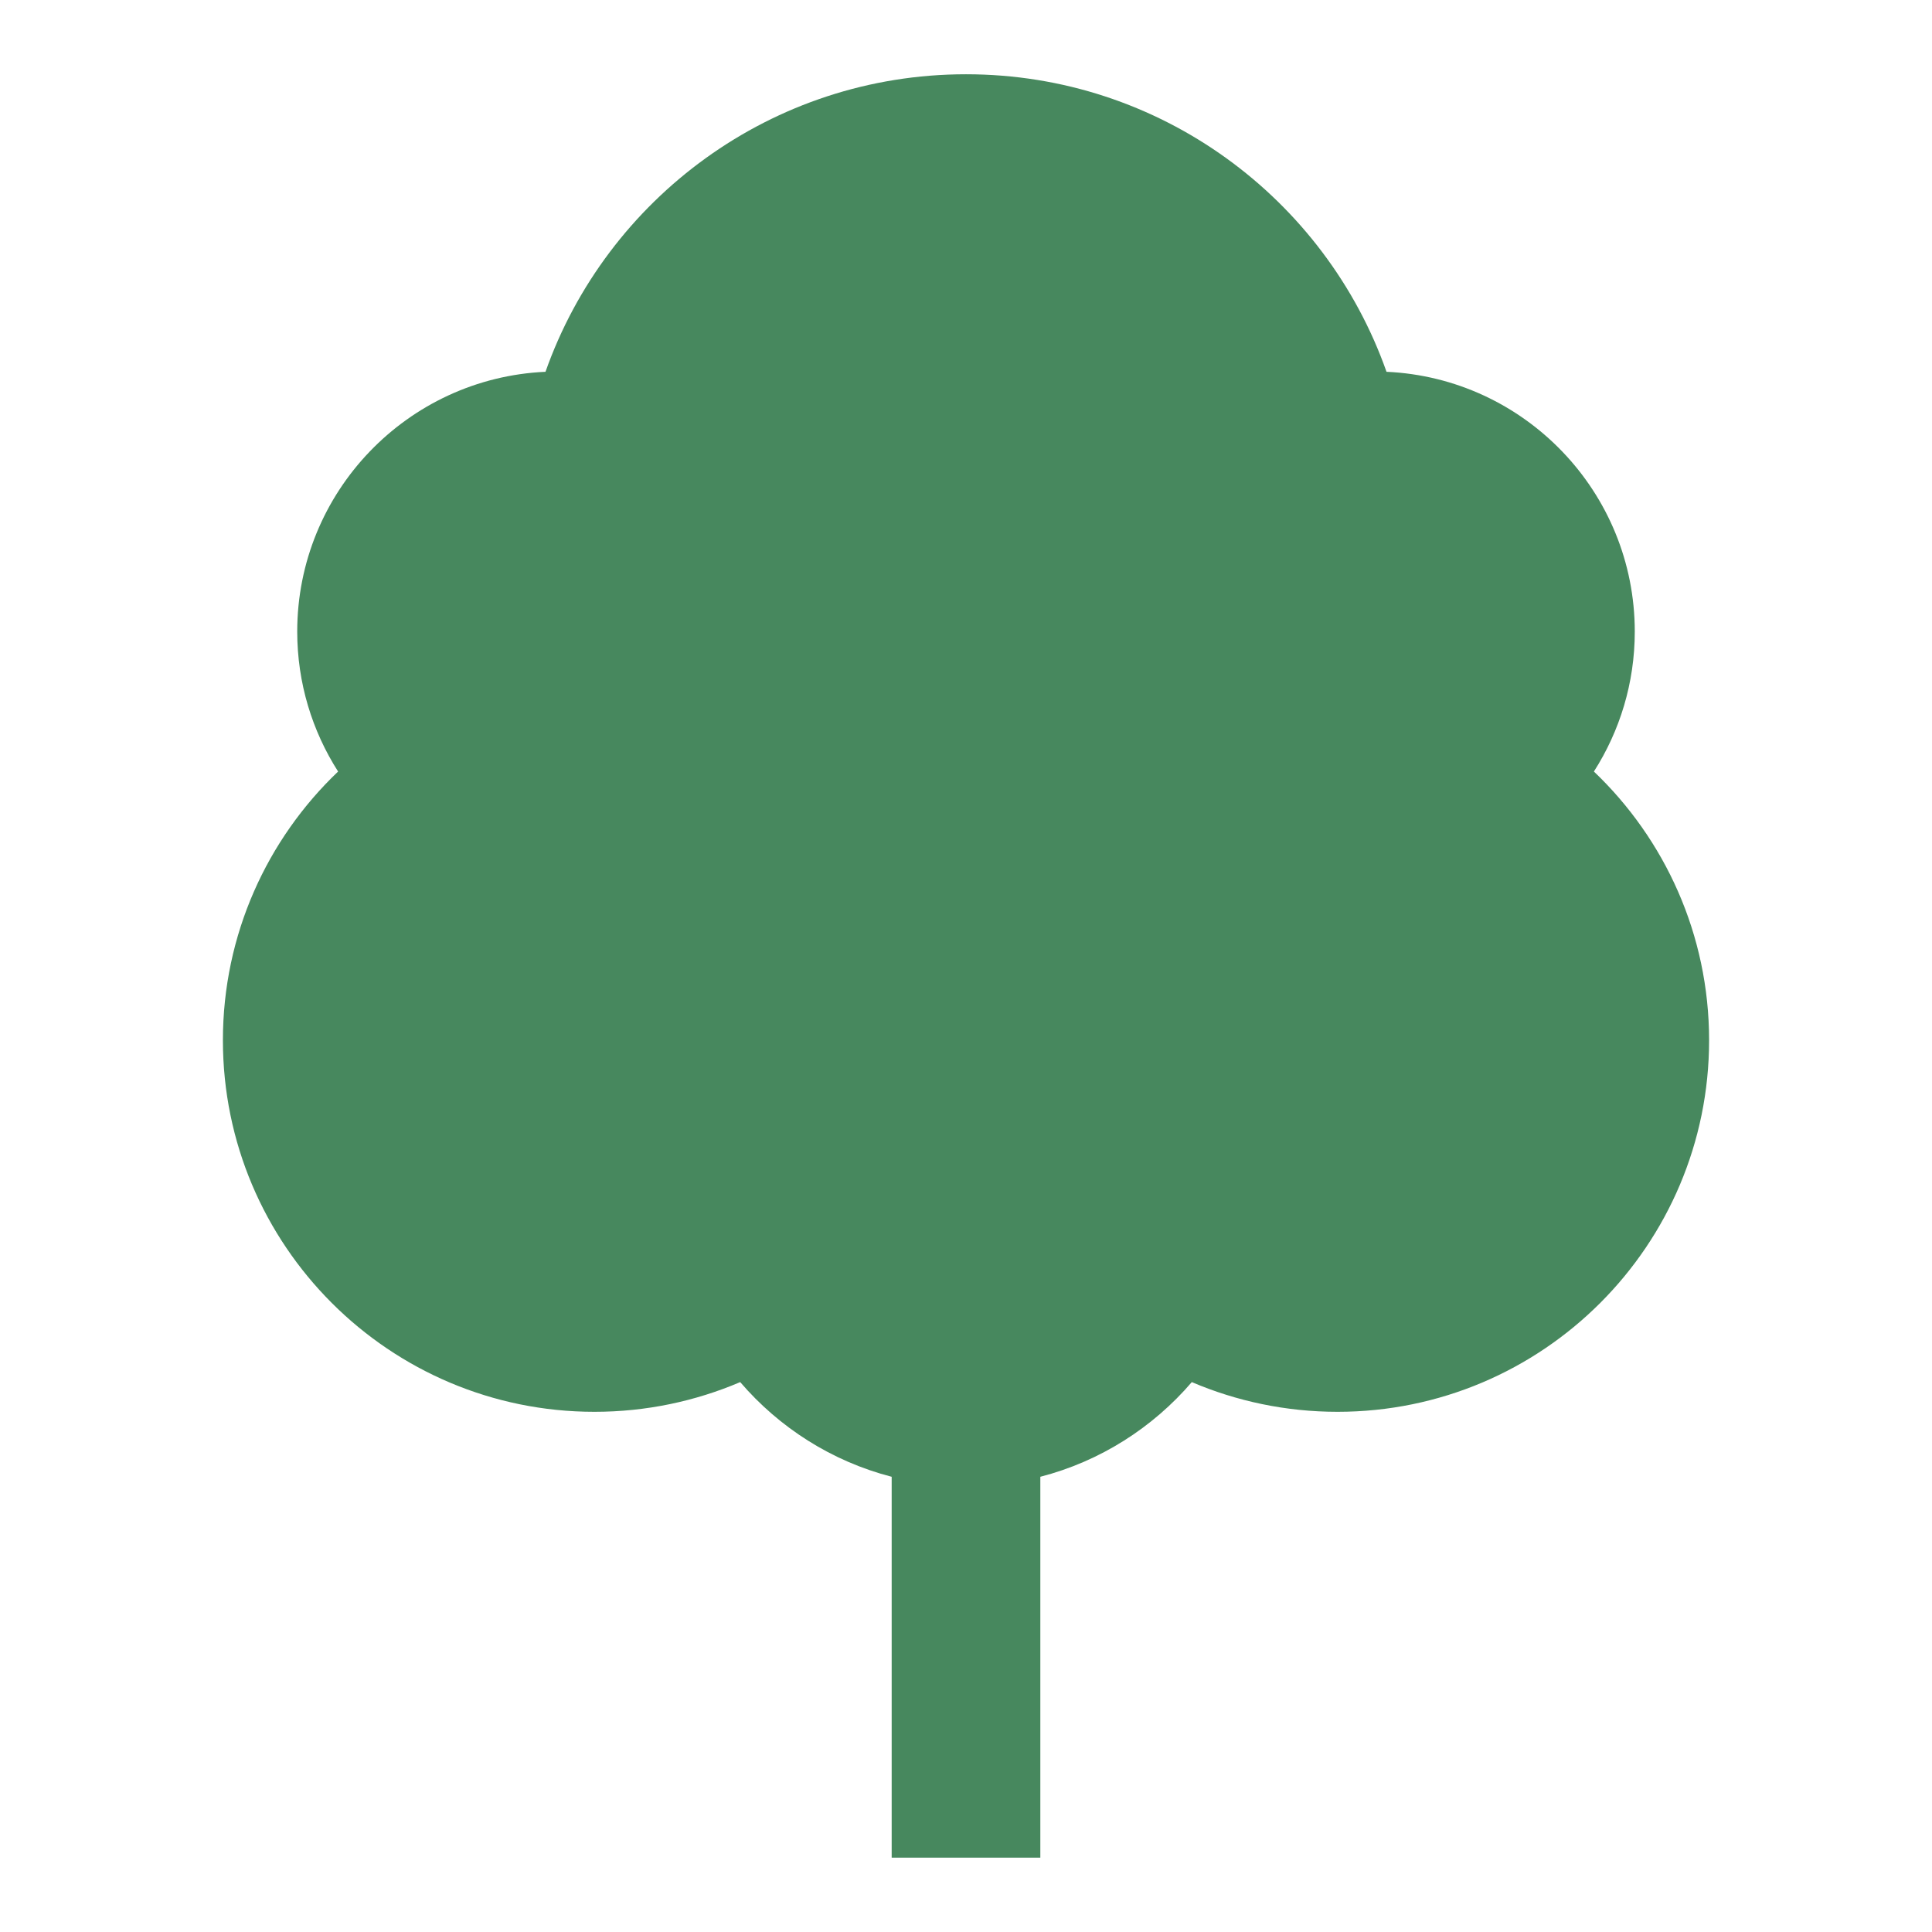
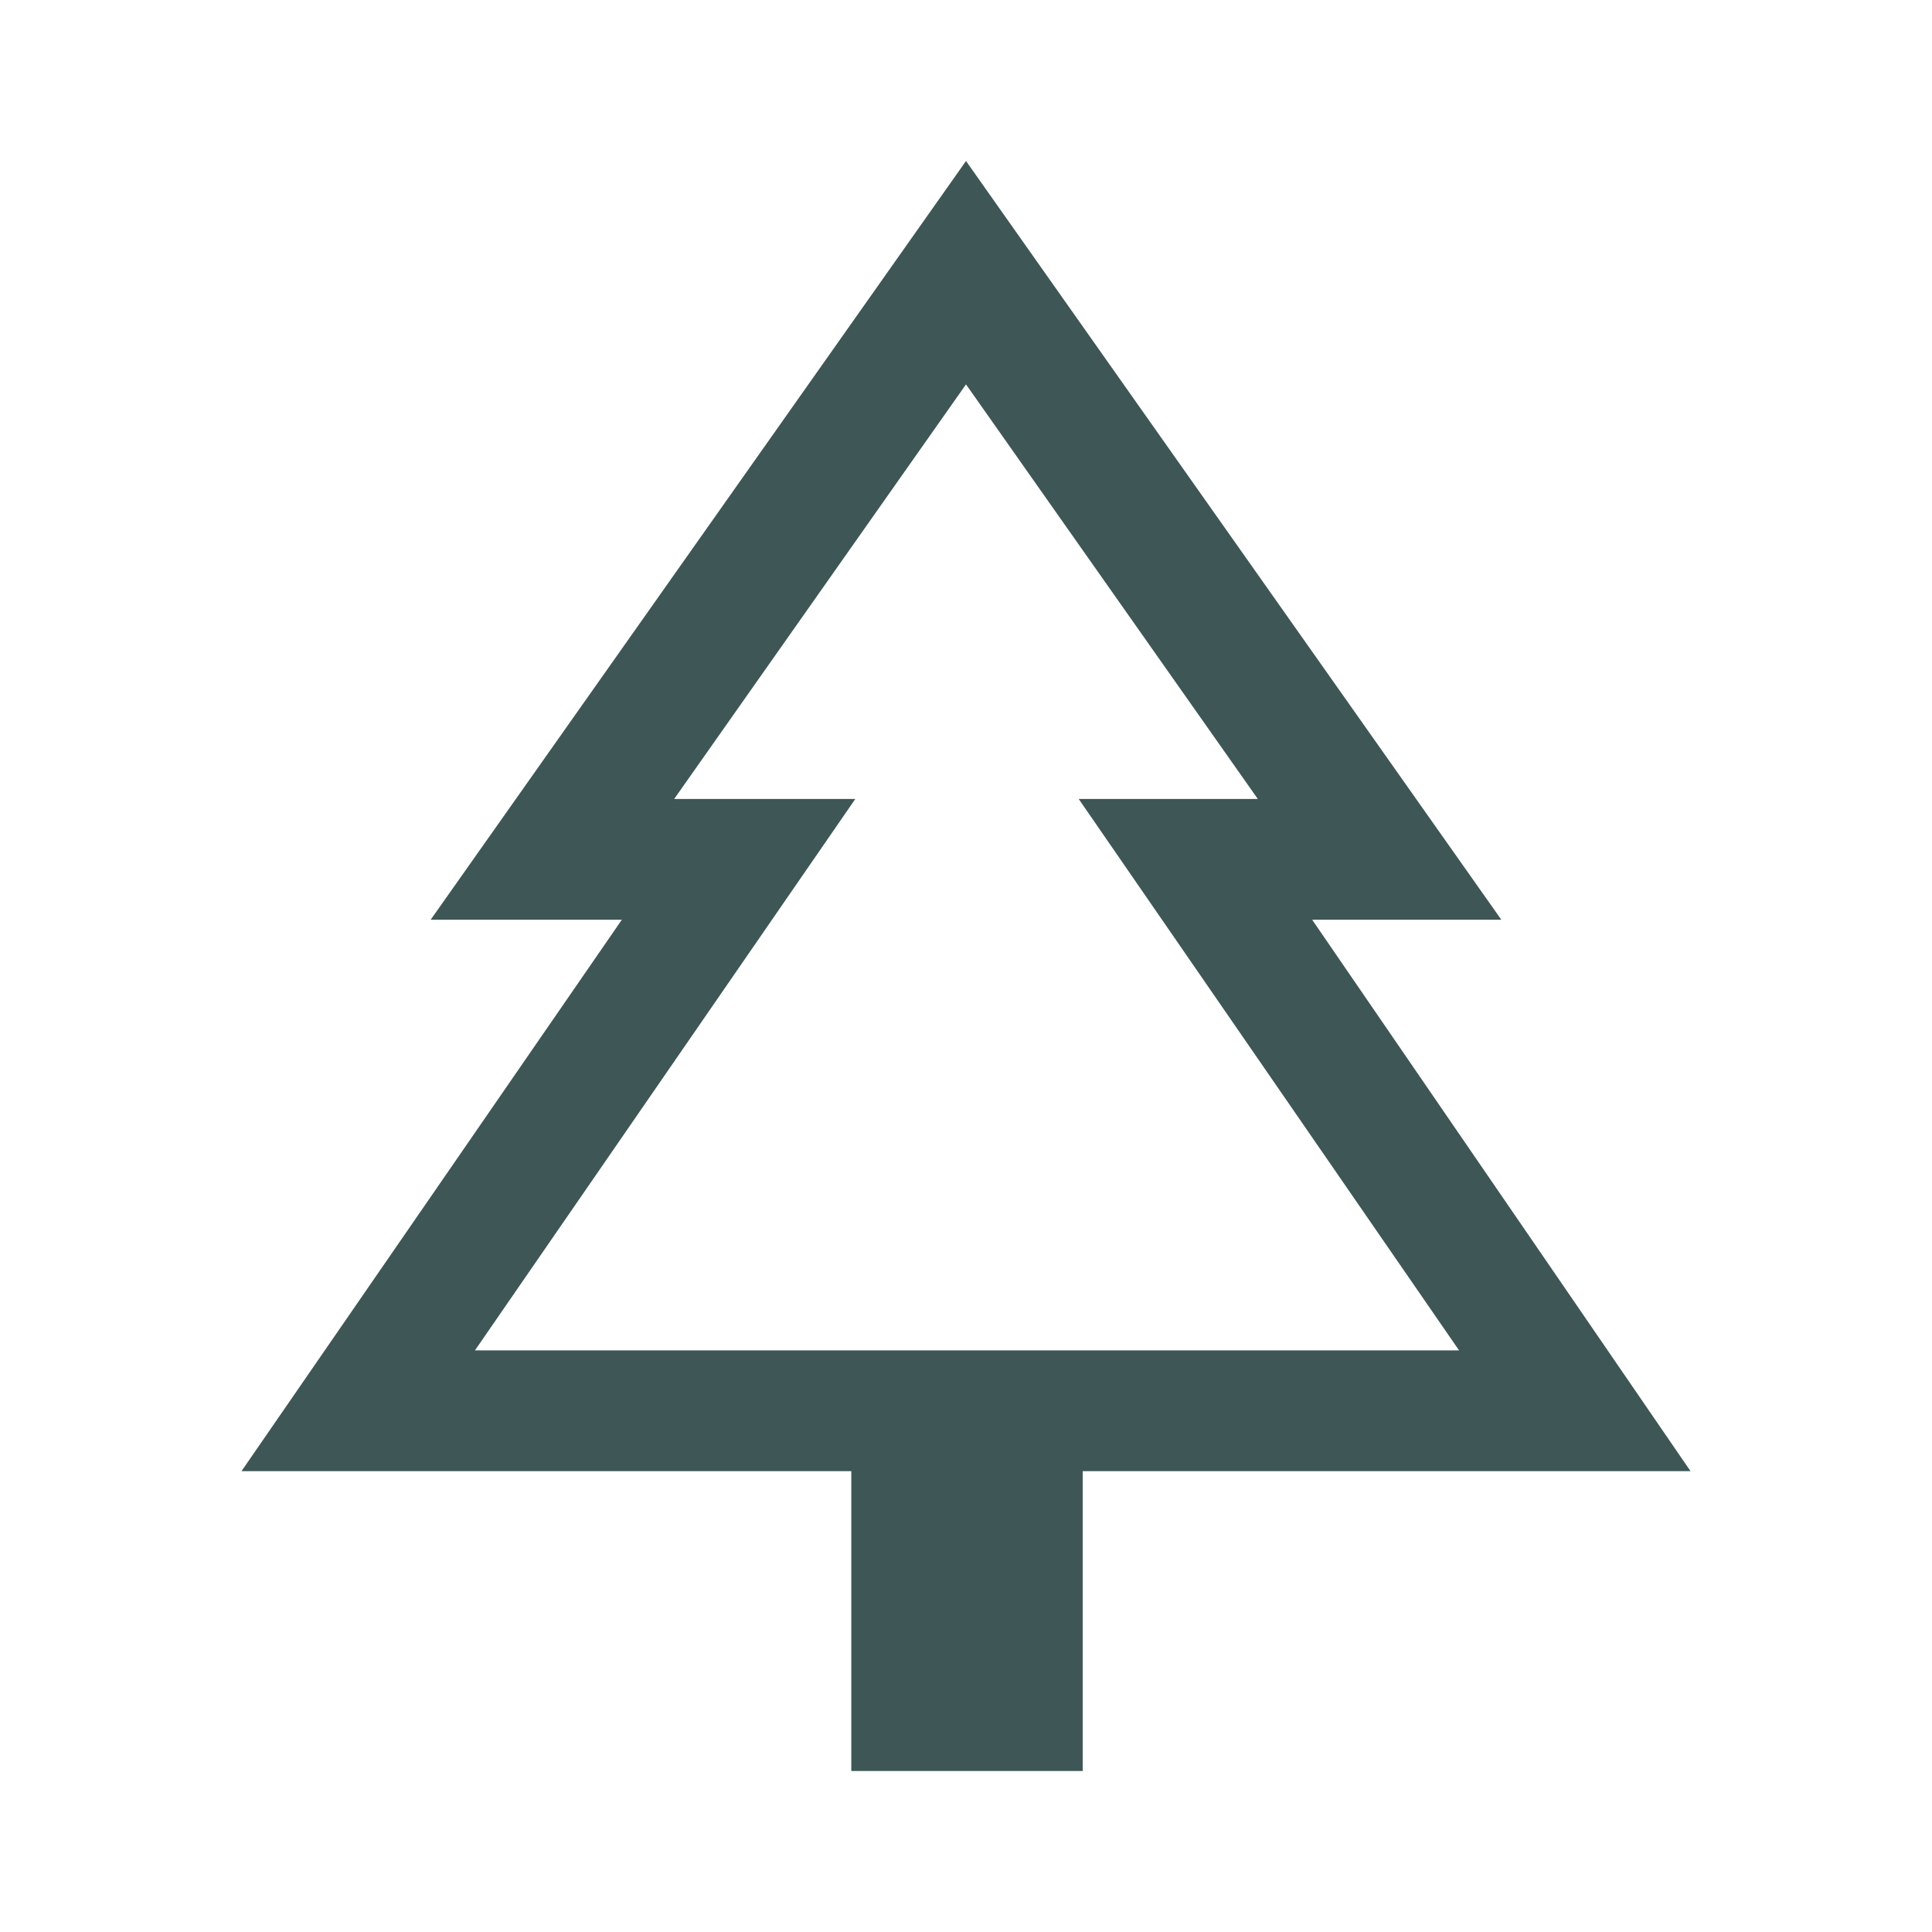
- <svg xmlns="http://www.w3.org/2000/svg" width="32" height="32" viewBox="0 0 32 32" fill="none">
-   <path fill-rule="evenodd" clip-rule="evenodd" d="M17.231 30.769H14.769V24.46C13.777 24.204 12.907 23.646 12.26 22.892C11.519 23.208 10.703 23.384 9.846 23.384C6.449 23.384 3.692 20.627 3.692 17.23C3.692 15.48 4.425 13.899 5.6 12.779C5.172 12.109 4.923 11.314 4.923 10.461C4.923 8.15 6.748 6.261 9.035 6.158C10.048 3.288 12.785 1.23 16 1.23C19.215 1.23 21.952 3.288 22.965 6.158C25.252 6.261 27.077 8.15 27.077 10.461C27.077 11.314 26.828 12.109 26.4 12.779C27.575 13.899 28.308 15.48 28.308 17.23C28.308 20.627 25.551 23.384 22.154 23.384C21.297 23.384 20.481 23.208 19.74 22.892C19.093 23.646 18.223 24.204 17.231 24.46V30.769Z" fill="#47885E" />
+ <svg xmlns="http://www.w3.org/2000/svg" width="24" height="24" viewBox="0 0 24 24" fill="none">
+   <path d="M13.45 22H10.575V18.275H3L7.725 11.425H5.35L12 2L18.65 11.425H16.3L21 18.275H13.45V22ZM5.9 16.775H10.625H8.375H12H15.625H13.4H18.125H5.9ZM5.9 16.775H18.125L13.4 9.925H15.625L12 4.775L8.375 9.925H10.625L5.9 16.775Z" fill="#3E5656" />
</svg>
